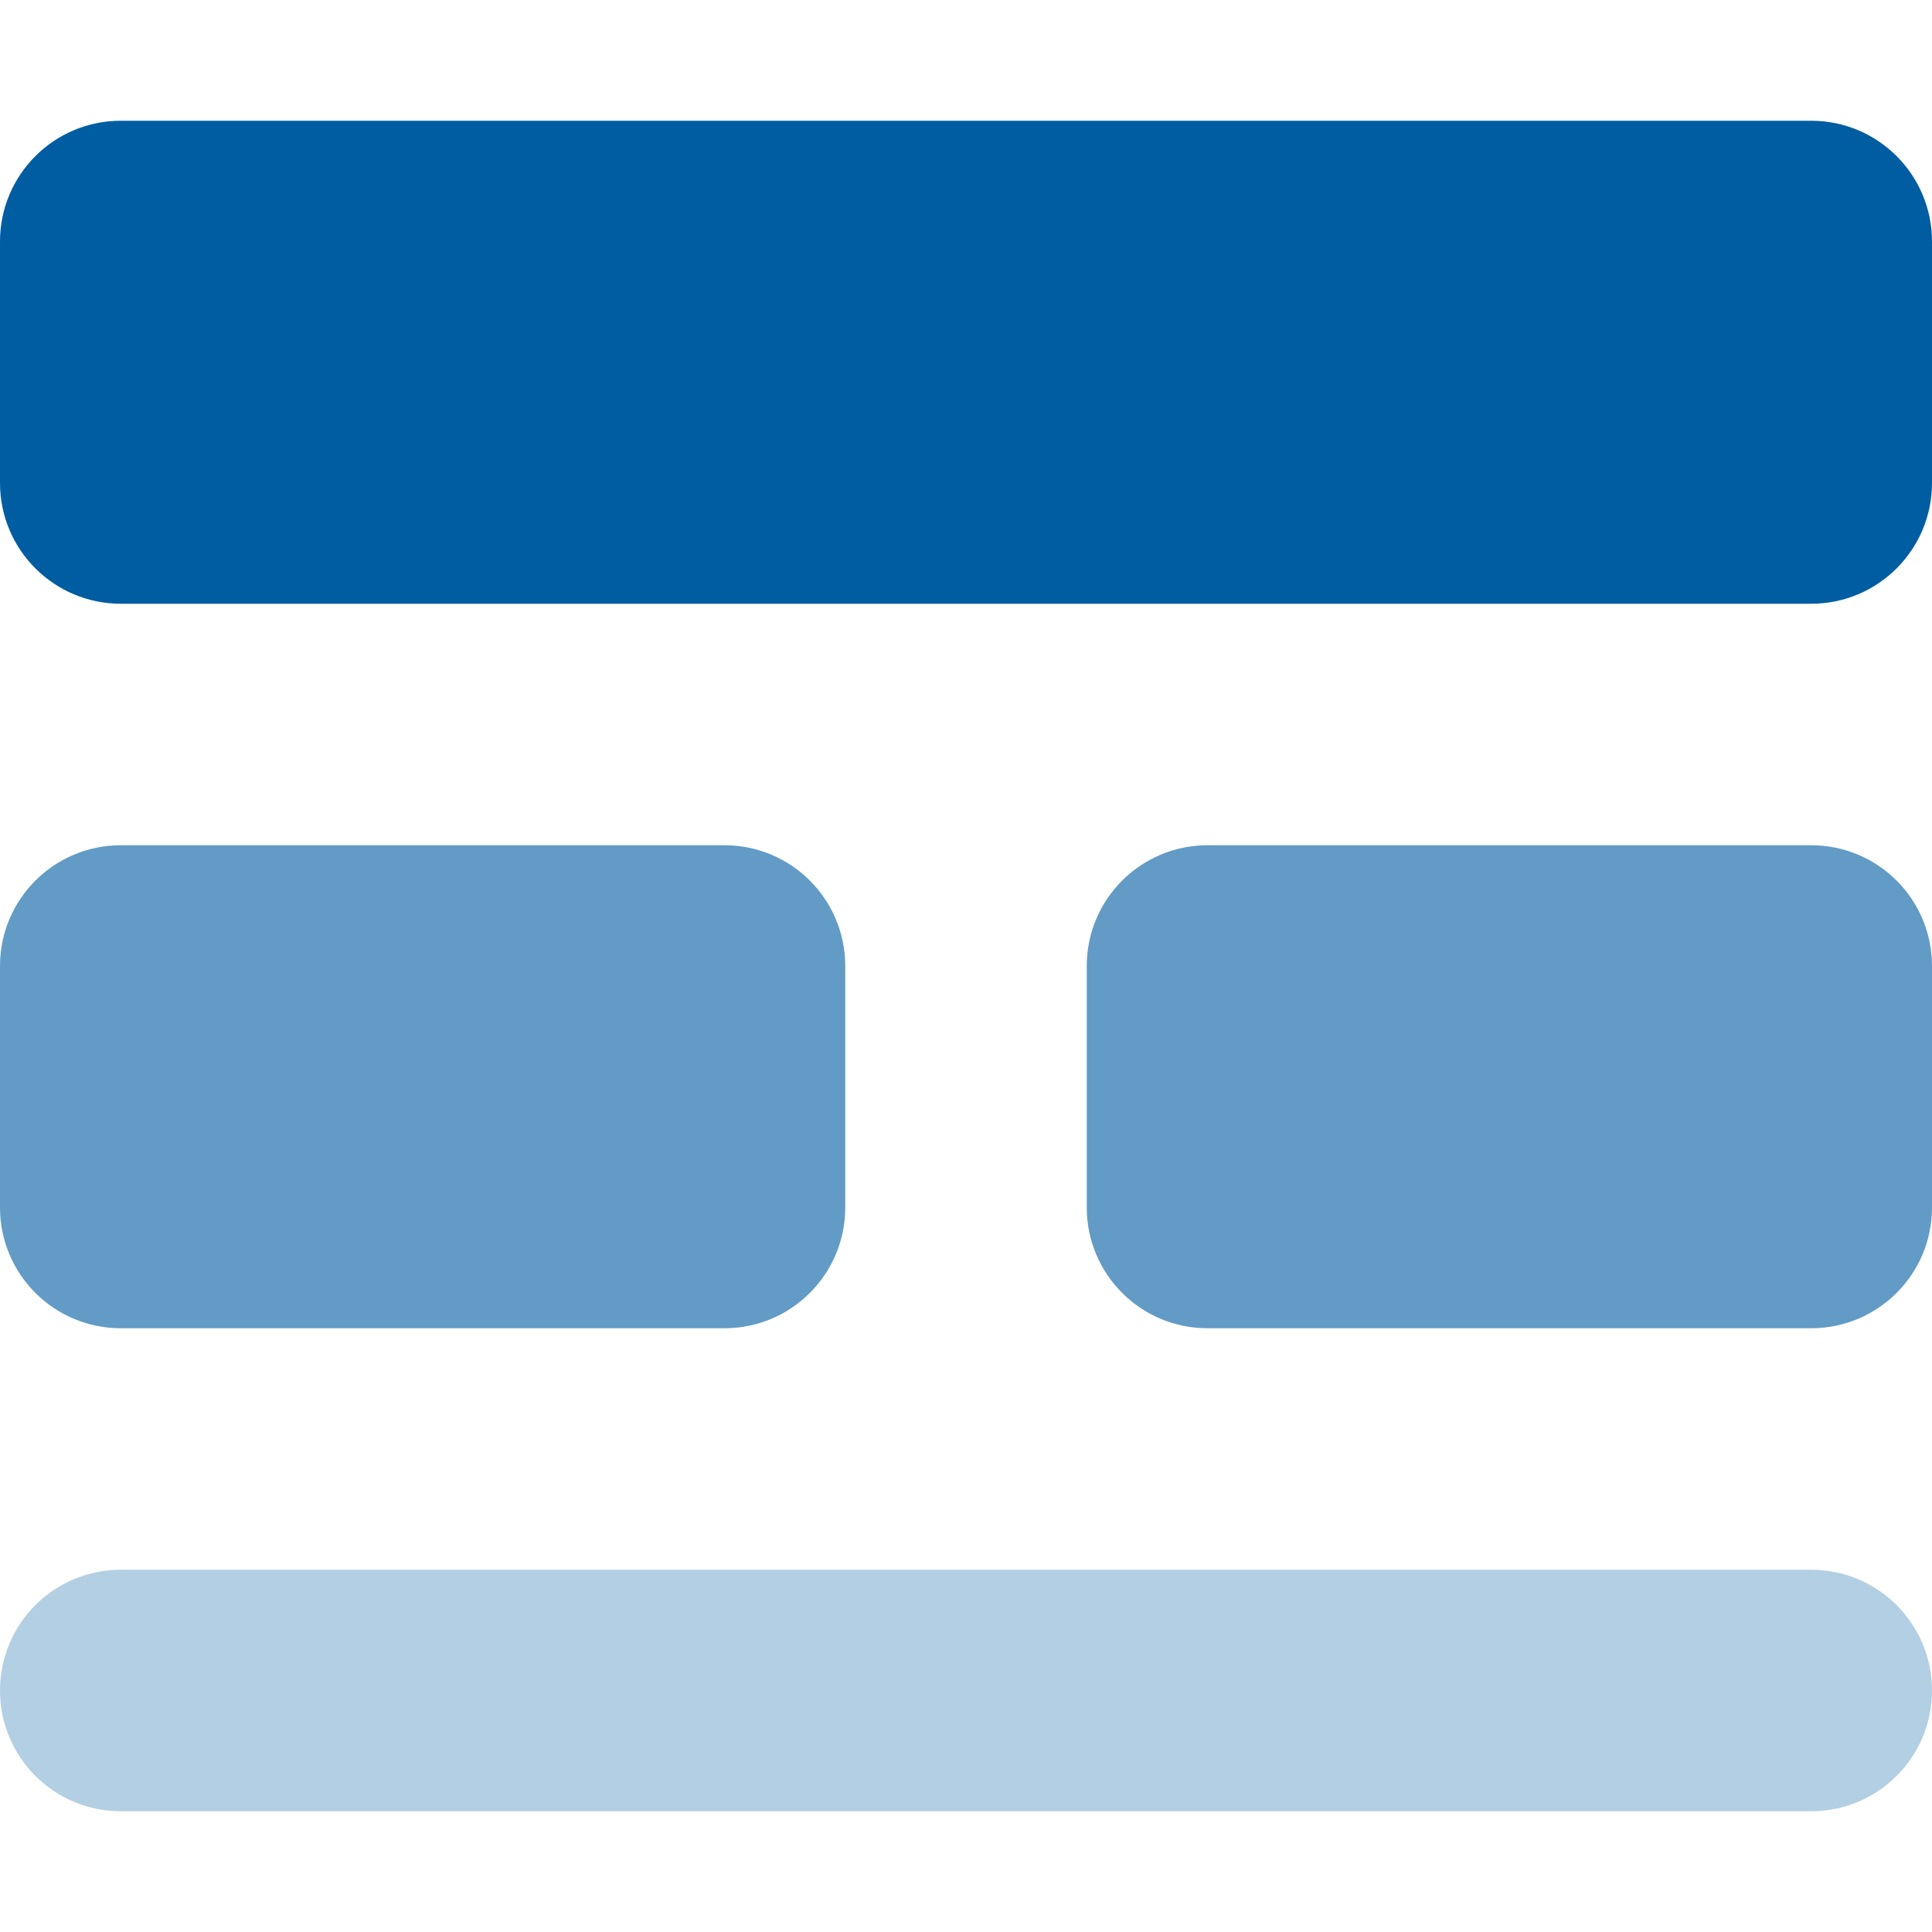
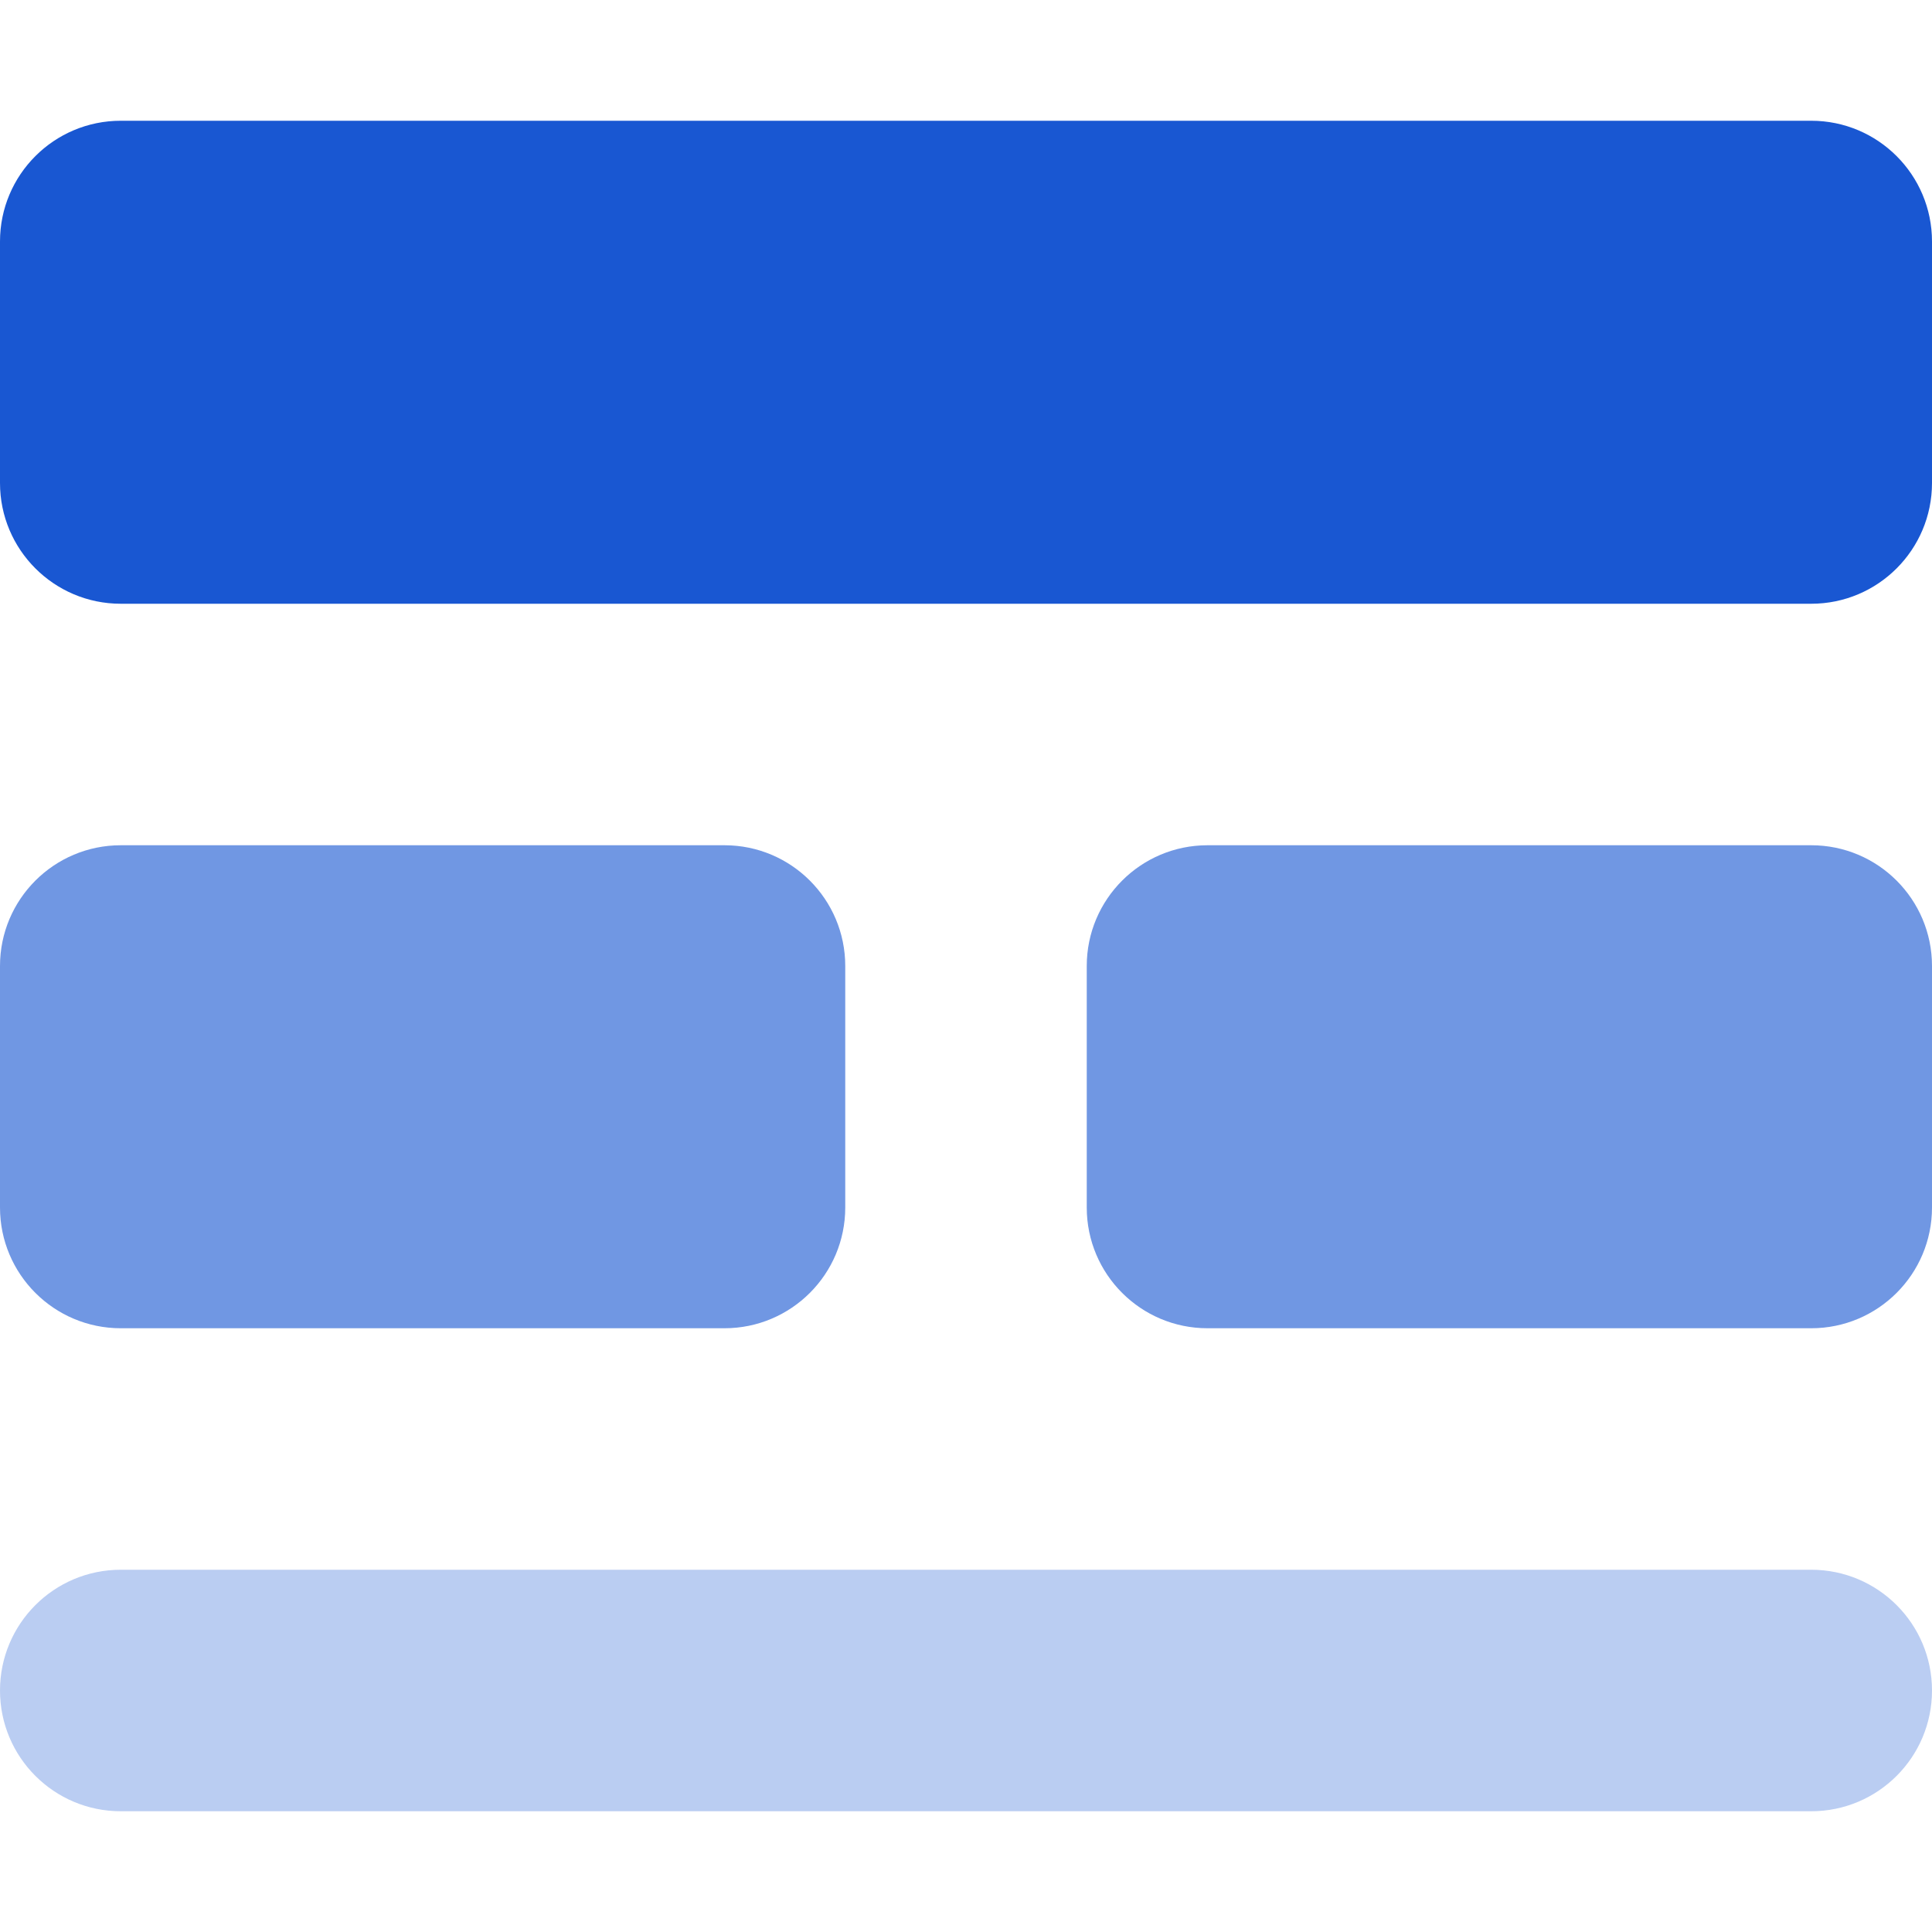
<svg xmlns="http://www.w3.org/2000/svg" viewBox="0 -1 16 16" width="16" height="16" role="img" aria-label="Agentiik">
-   <style>@media (prefers-color-scheme:dark){rect{fill:#68AEF5}}</style>
-   <rect fill="#015DA2" width="16" height="4" rx="1" />
+   <style>@media (prefers-color-scheme:dark){rect{fill:#79A9FF}}</style>
+   <rect fill="#1957D2" width="16" height="4" rx="1" />
  <g opacity=".62">
-     <rect fill="#015DA2" y="6" width="7" height="4" rx="1" />
-     <rect fill="#015DA2" x="9" y="6" width="7" height="4" rx="1" />
+     <rect fill="#1957D2" y="6" width="7" height="4" rx="1" />
+     <rect fill="#1957D2" x="9" y="6" width="7" height="4" rx="1" />
  </g>
-   <rect fill="#015DA2" y="12" width="16" height="2" rx="1" opacity=".3" />
+   <rect fill="#1957D2" y="12" width="16" height="2" rx="1" opacity=".3" />
</svg>
